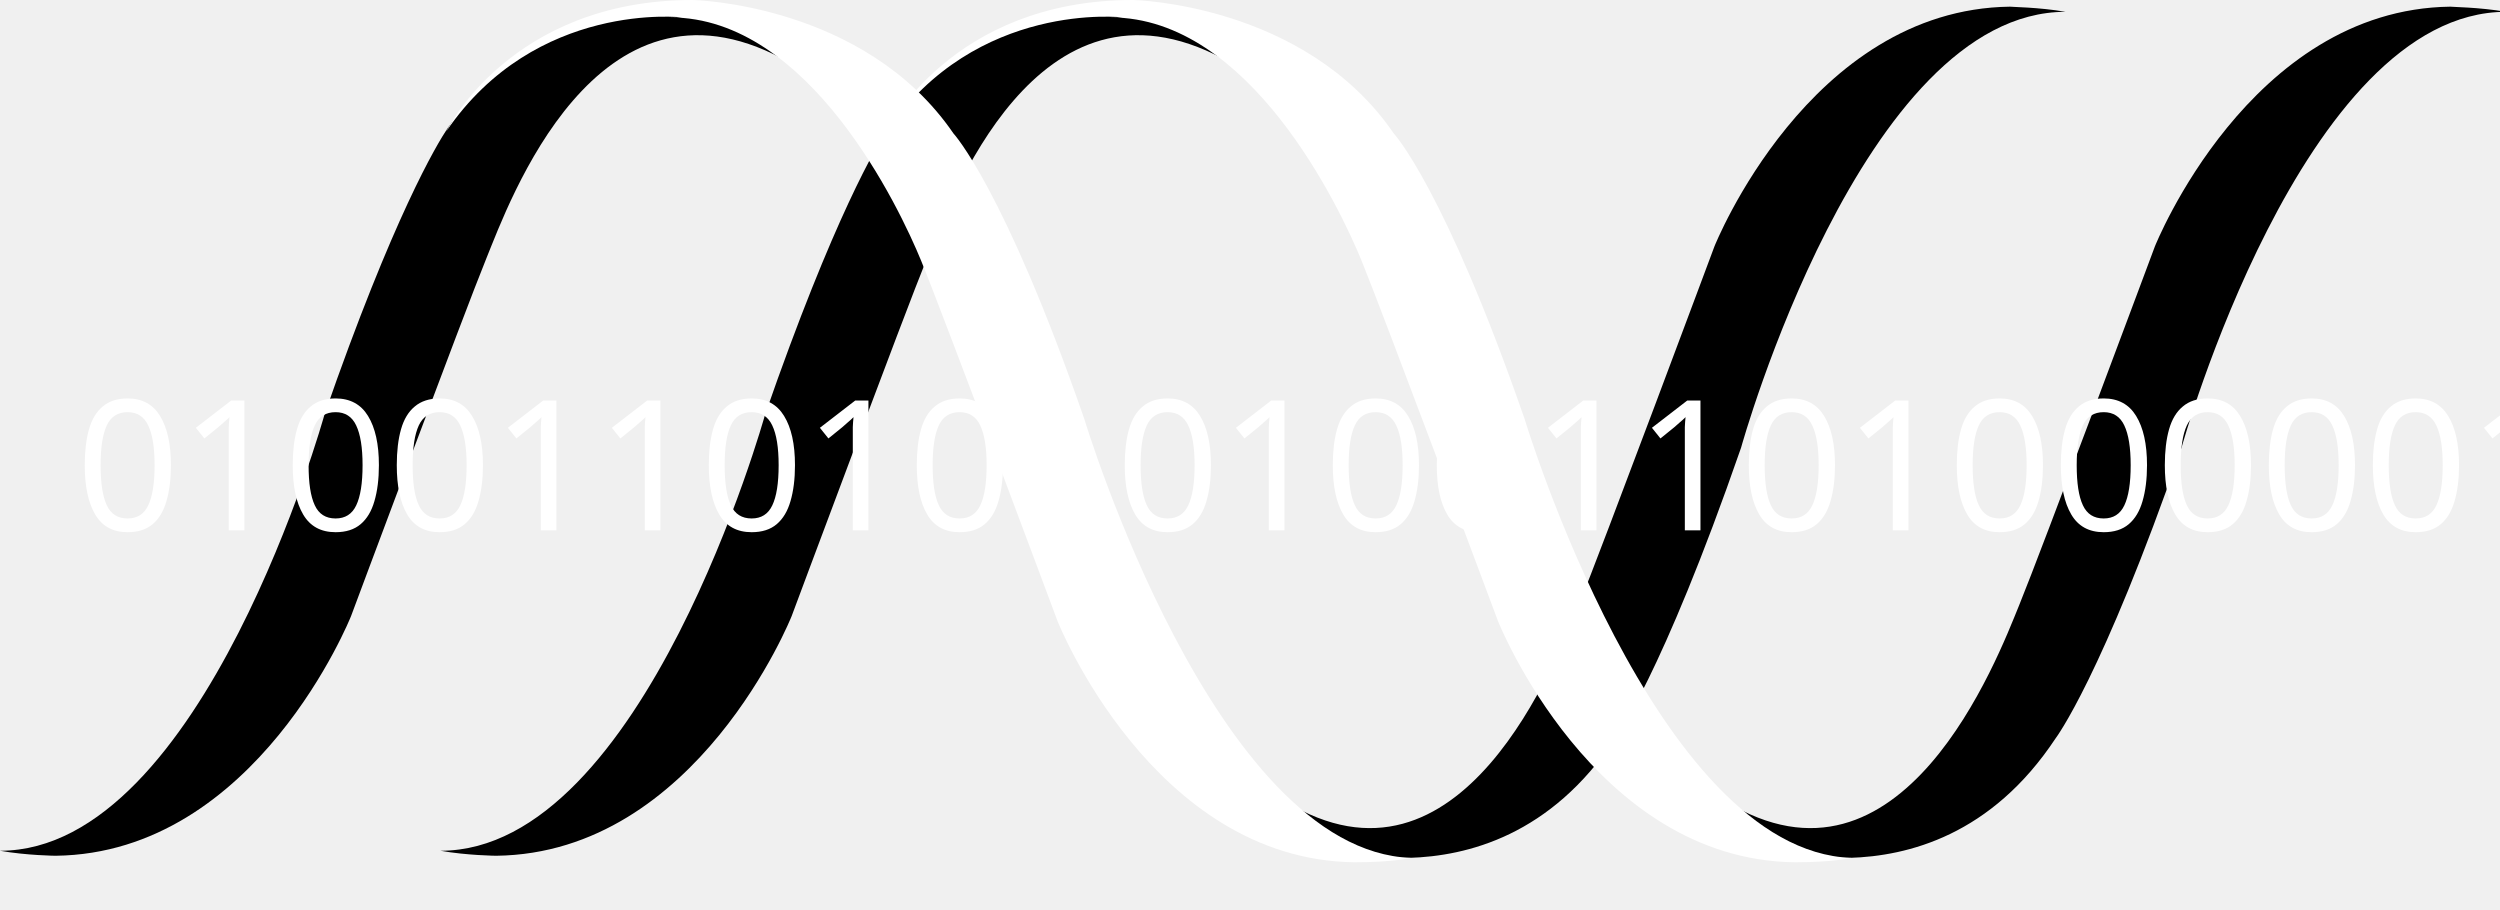
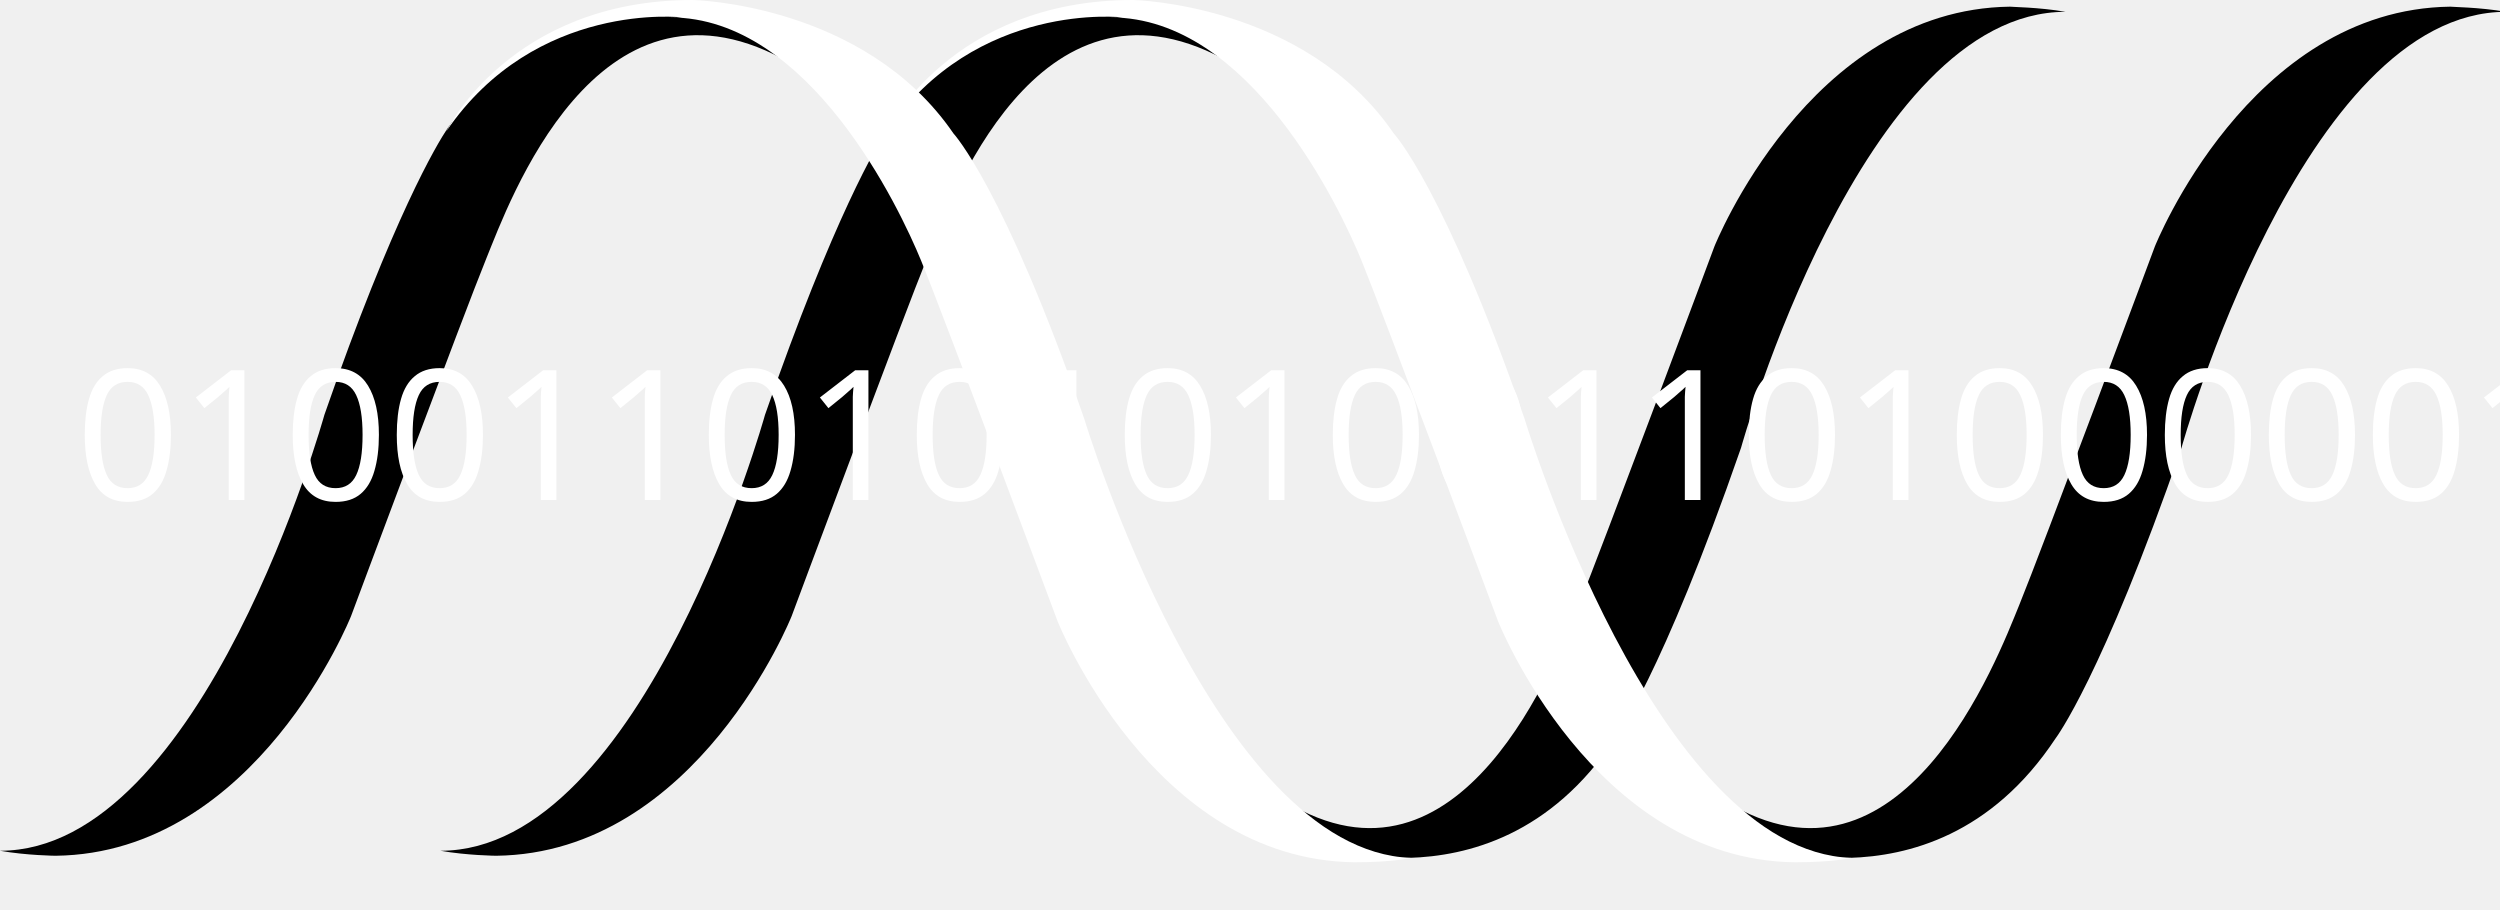
<svg xmlns="http://www.w3.org/2000/svg" viewBox="0 0 165 60" id="logo-svg">
  <style>
		.helix .front {
			fill: white;
		}
		.helix .back {
			fill: black;
		}
		.digits {
			font-style: normal;
			font-weight: normal;
			font-size: 12px;
			font-family: sans-serif;
			letter-spacing: 0;
			fill: white;
		}
	</style>
  <switch>
    <g class="helix">
      <path class="back" d="M136.33.78c-13.43 0-21.42 28.77-21.42 28.77-5.27 15.19-8.31 19.18-8.31 19.18-4.24 6.41-9.76 7.78-13.62 7.89-4.88.09-8.16-3.73-8.16-3.73 11.66 7.14 17.94-9.45 19.38-12.96 1.44-3.52 8.95-23.66 8.95-23.66S119.38.61 132.66.44c-.01.02 1.89.03 3.67.34z" />
      <path class="back" d="M29.07 56.15c13.42 0 21.42-28.77 21.42-28.77 4.55-13.1 7.43-17.87 8.14-18.93 5.89-8.58 15.49-7.44 15.49-7.44s3.37.03 6.61 2.87C68.4-2.7 62.64 13.48 61.2 17c-1.44 3.52-8.95 23.66-8.95 23.66s-6.23 15.66-19.5 15.82c0 0-1.94-.02-3.68-.33zM165.4.78c-13.43 0-21.42 28.77-21.42 28.77-5.27 15.19-8.31 19.18-8.31 19.18-4.24 6.41-9.76 7.78-13.62 7.89-4.87.09-8.16-3.73-8.16-3.73 11.66 7.14 17.95-9.45 19.38-12.96 1.44-3.52 8.95-23.66 8.95-23.66S148.45.61 161.72.44c0 .02 1.9.03 3.68.34z" />
      <path class="back" fill="grey" d="M0 56.15c13.42 0 21.41-28.77 21.41-28.77 4.55-13.1 7.43-17.87 8.14-18.93 5.89-8.58 15.49-7.44 15.49-7.44s3.37.03 6.61 2.87C39.33-2.7 33.56 13.48 32.12 17c-1.44 3.52-8.95 23.66-8.95 23.66s-6.23 15.66-19.5 15.82c0 0-1.93-.02-3.67-.33z" />
      <text class="digits">
-         <tspan x="5" y="35">010011010101001101000001</tspan>
+         <tspan x="5" y="33">010011010101001101000001</tspan>
      </text>
      <path class="front" d="M74.12 1.15S64.45 0 58.53 8.66c0 0 4.2-8.66 16.25-8.66 0 0 11.33.22 17.21 8.81 0 0 3.34 3.59 8.64 18.86 0 0 8.6 28.49 21.55 28.95 0 0-1.14.29-3.72.29C105.14 56.75 98.87 41 98.87 41s-7.56-20.25-9-23.78c-1.45-3.54-7.39-16.07-16.55-16.07" />
      <path class="front" d="M45.05 1.15S35.38 0 29.46 8.66c0 0 4.2-8.66 16.26-8.66 0 0 11.33.22 17.21 8.81 0 0 3.34 3.59 8.64 18.86 0 0 8.6 28.49 21.55 28.95 0 0-1.14.29-3.72.29C76.06 56.75 69.8 41 69.8 41s-7.55-20.25-9-23.78c-1.45-3.54-7.4-16.07-16.55-16.07" />
    </g>
  </switch>
</svg>
